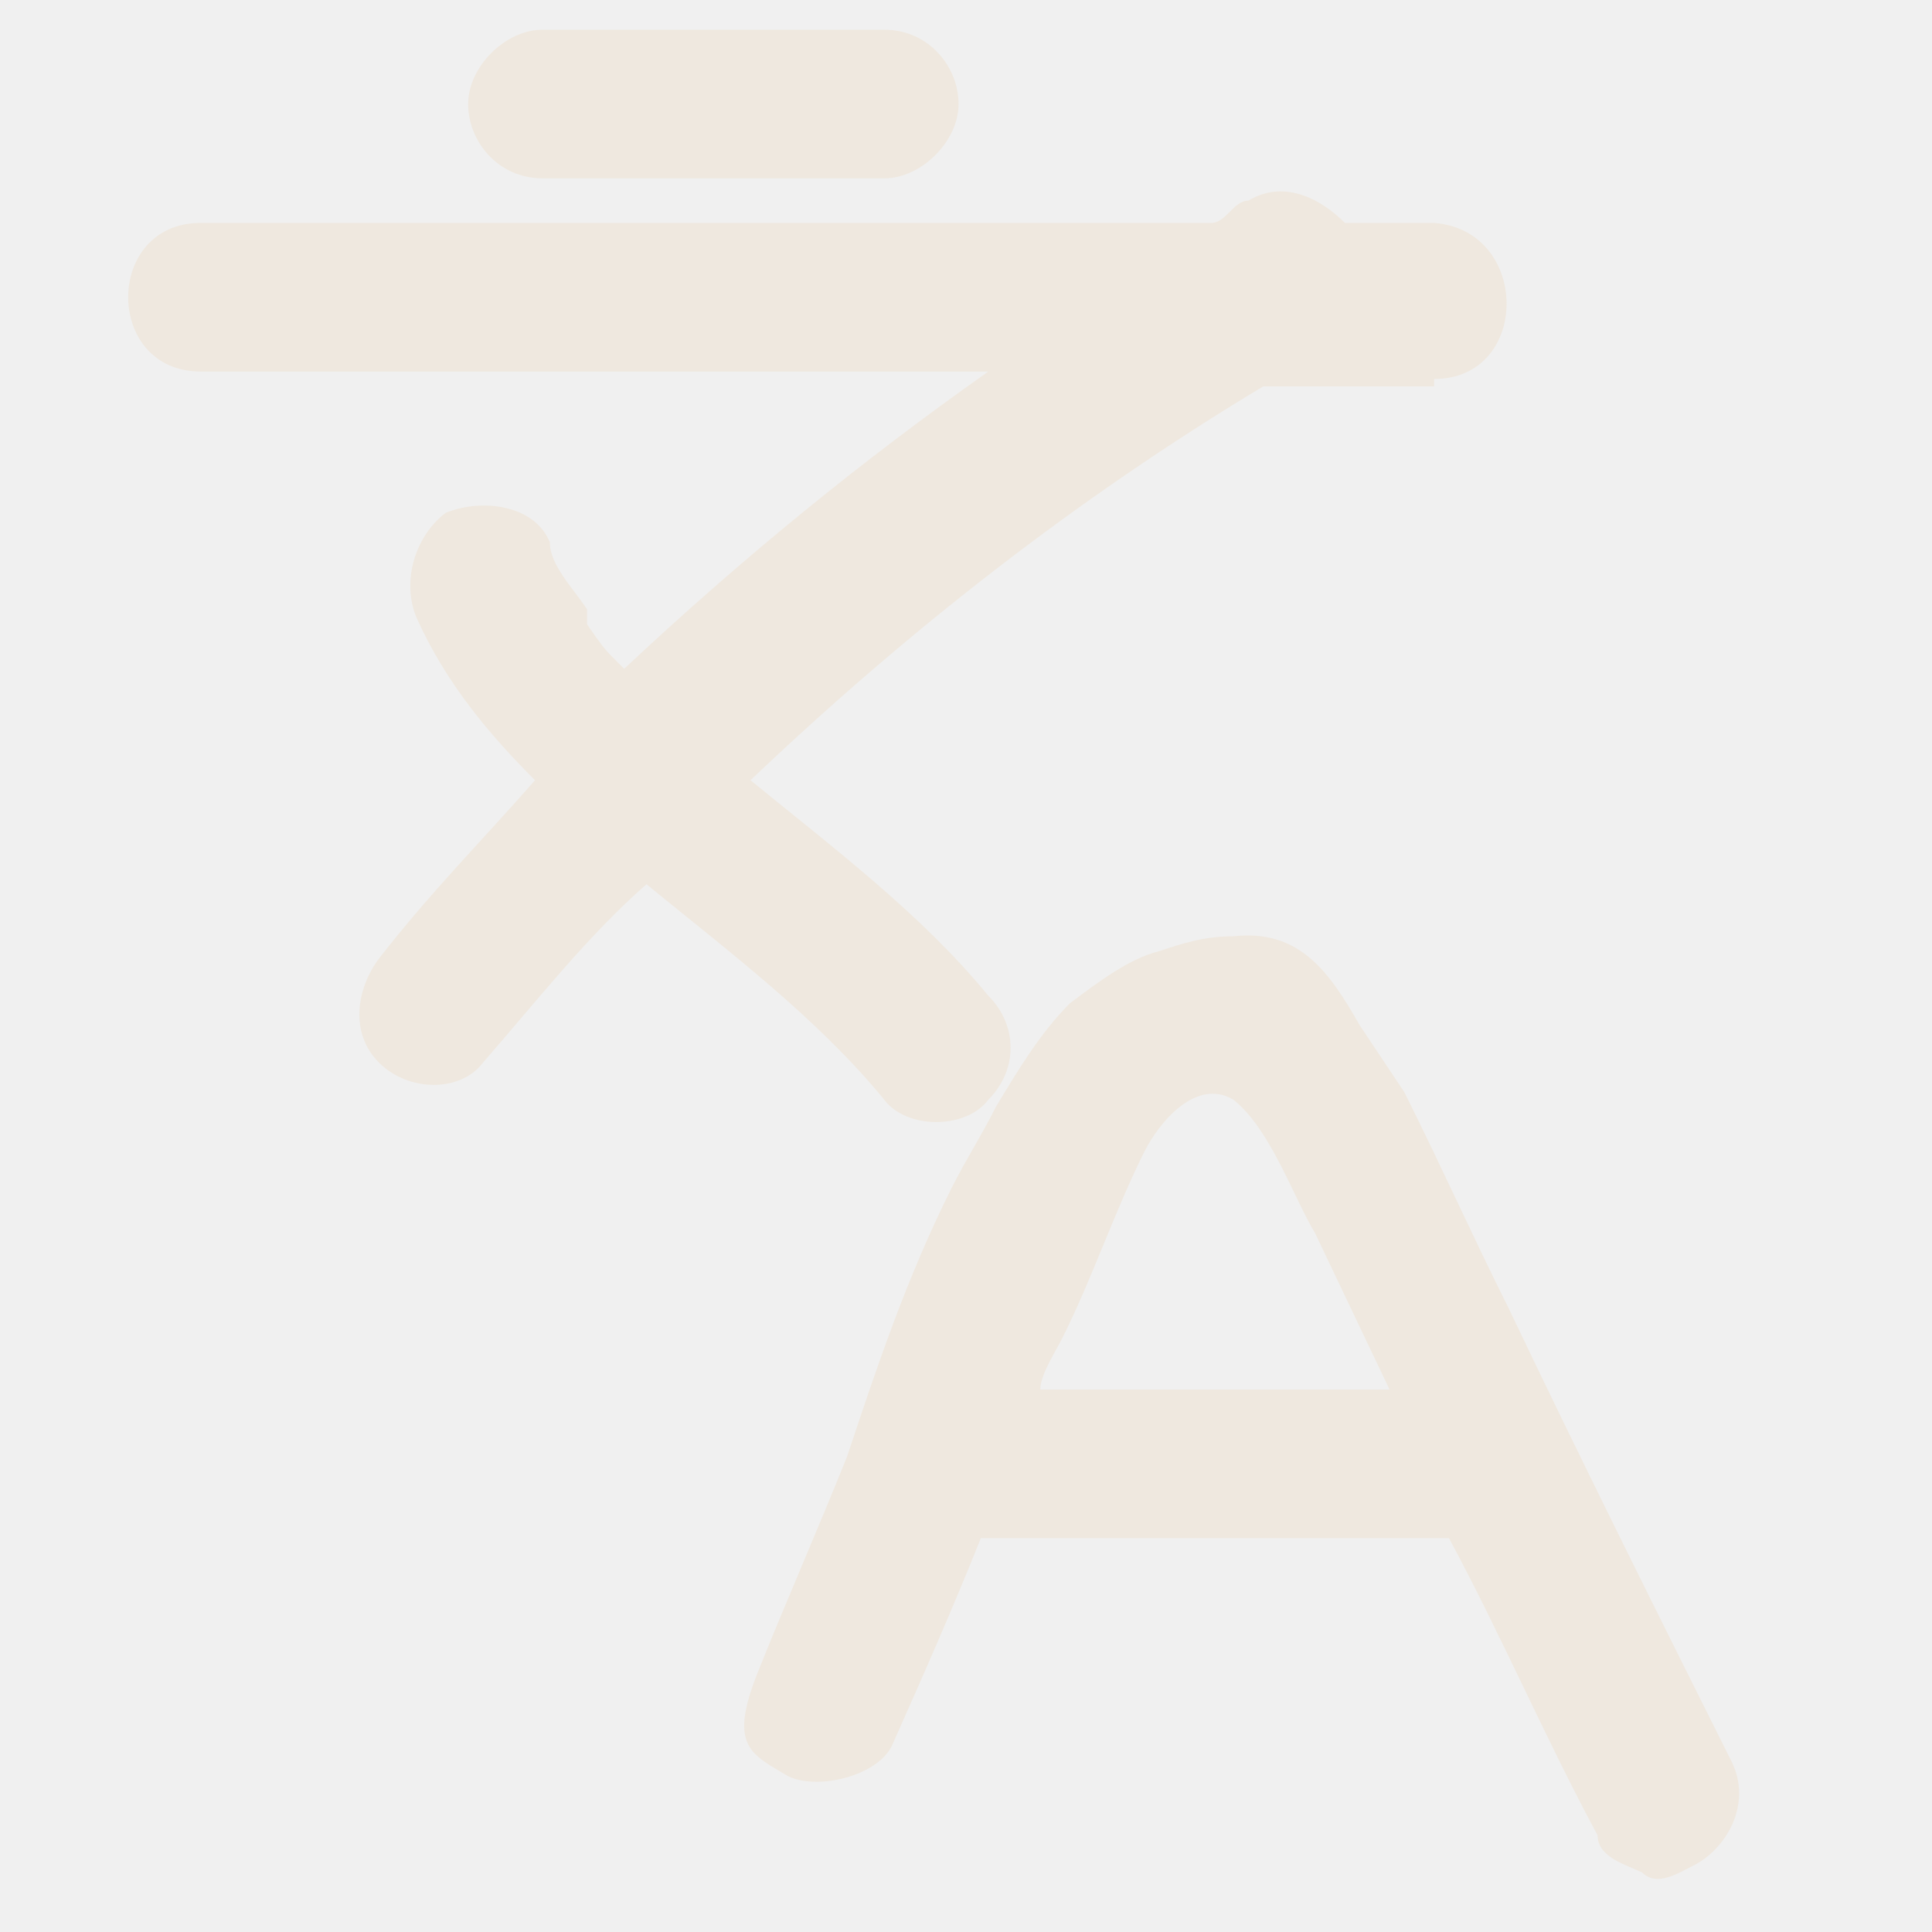
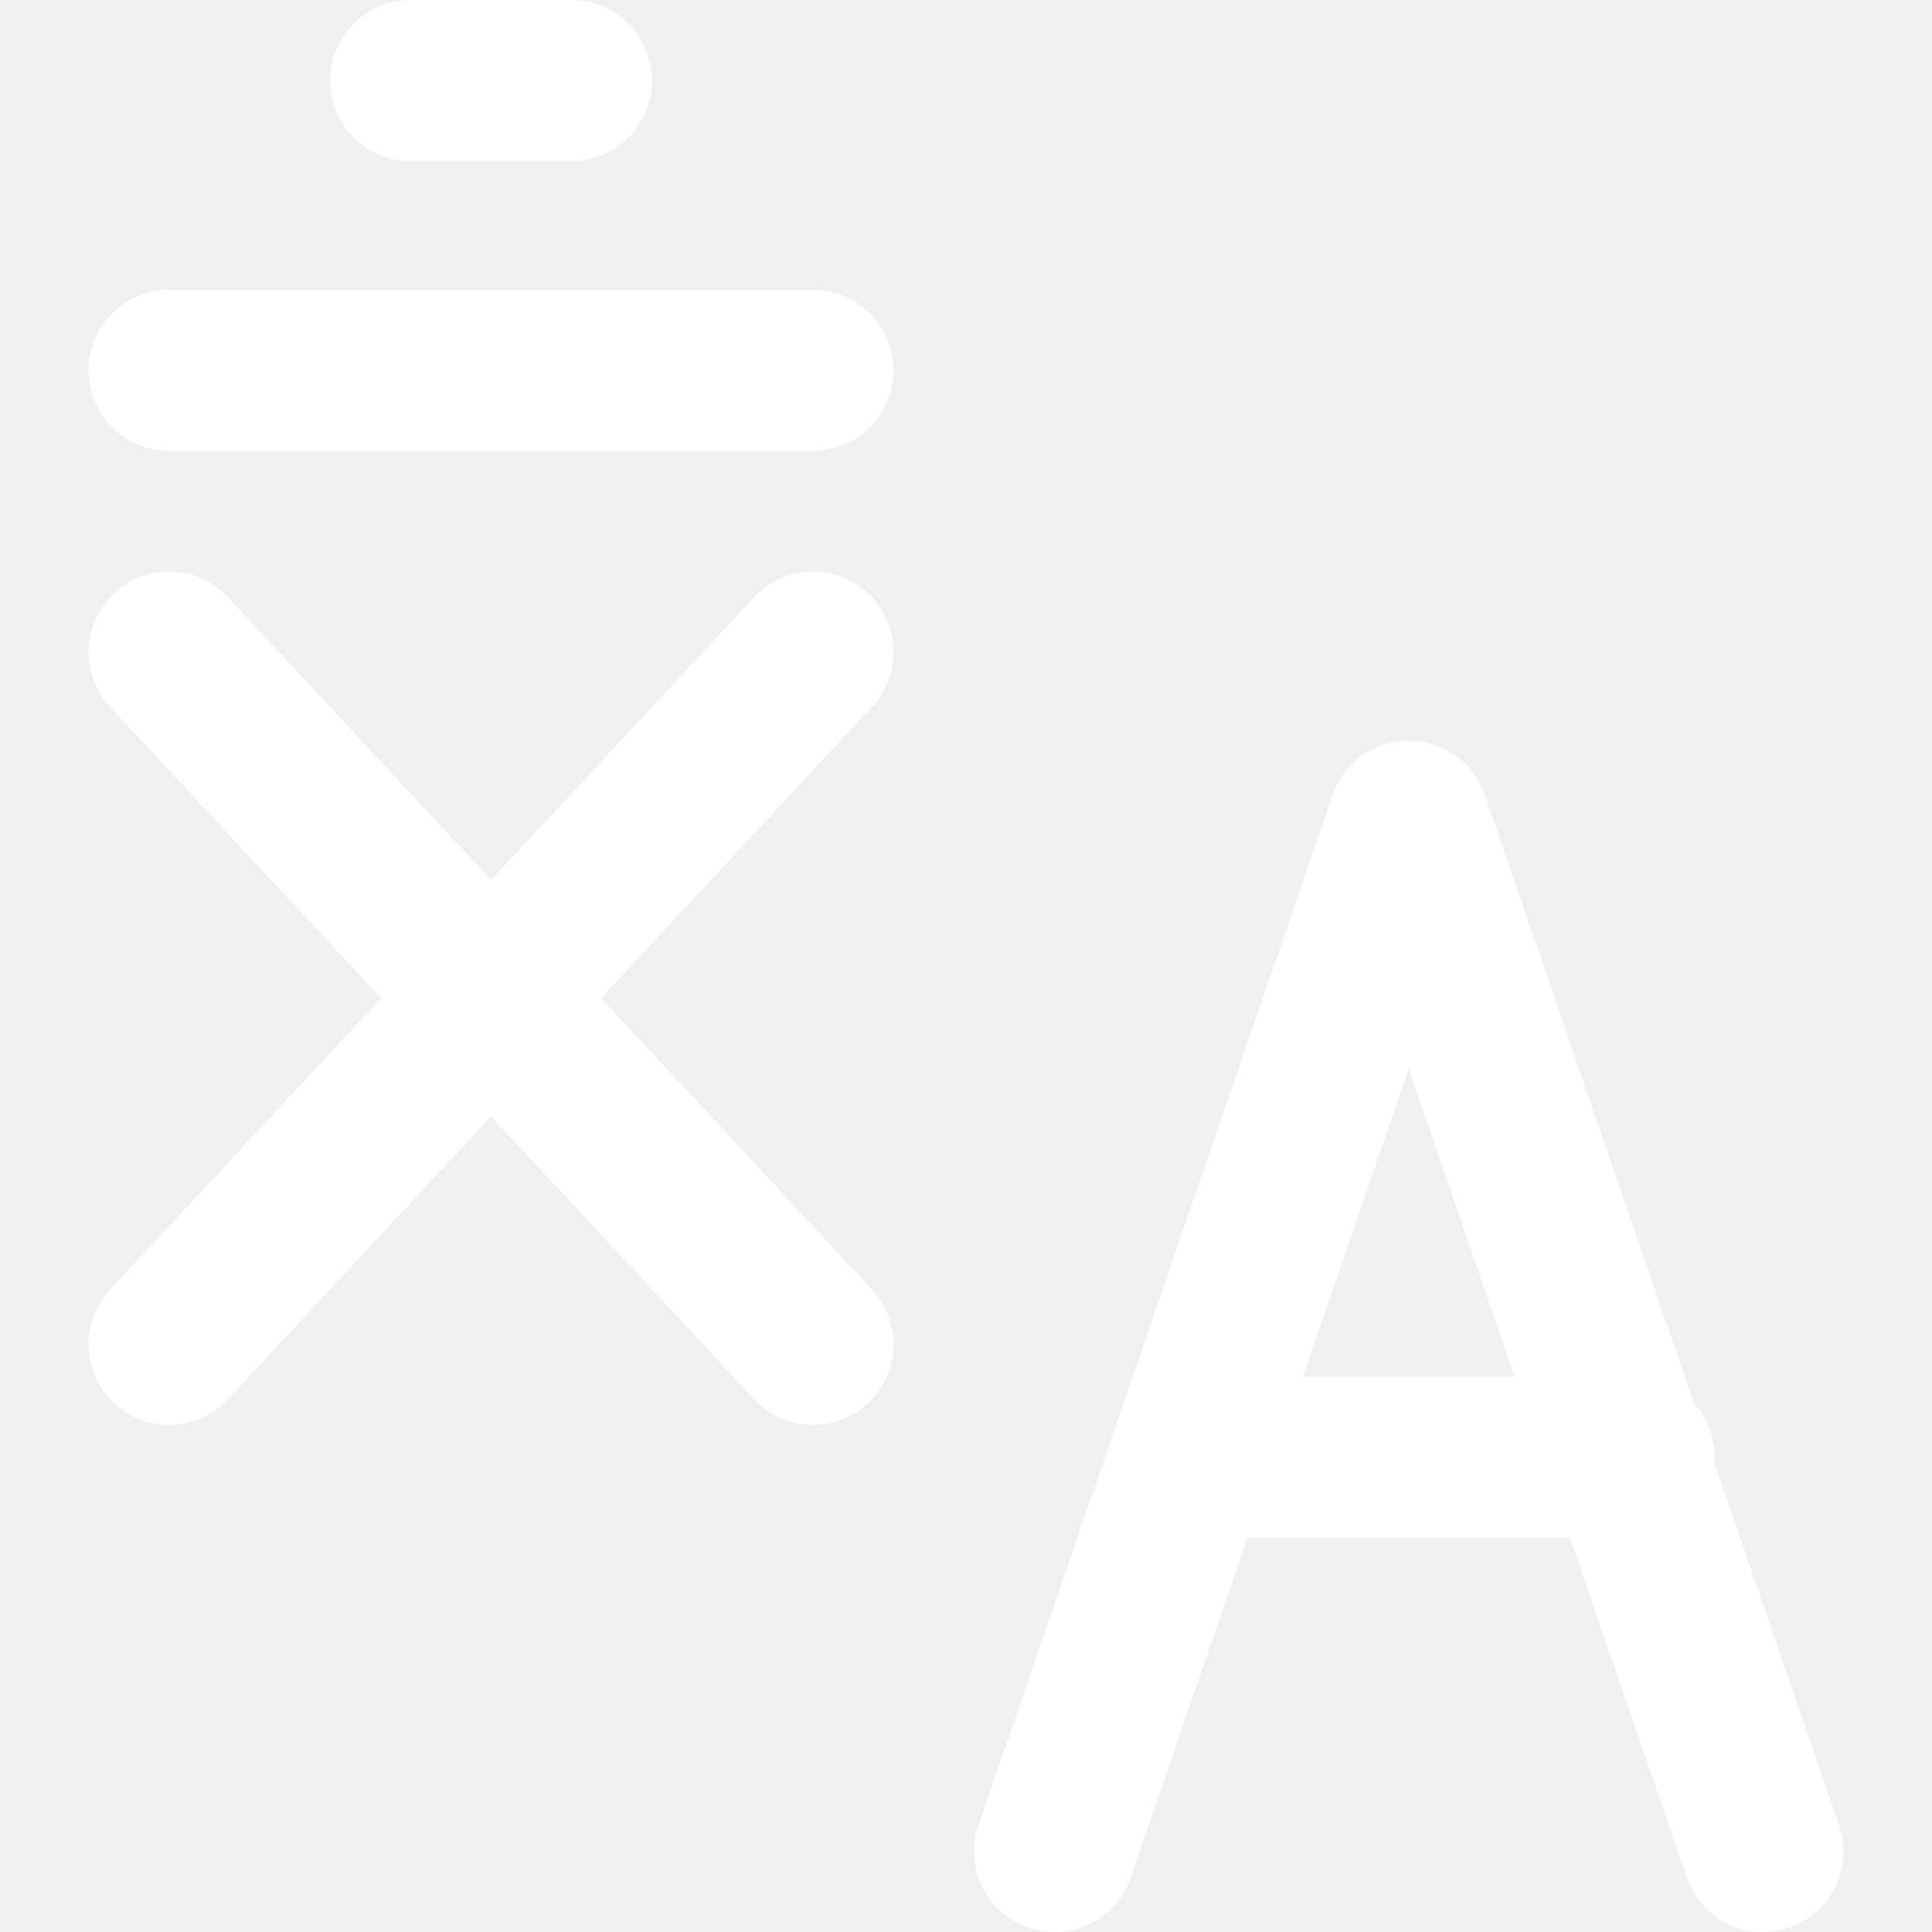
- <svg xmlns="http://www.w3.org/2000/svg" id="Layer_1" version="1.1" viewBox="0 0 26 26">
+ <svg xmlns="http://www.w3.org/2000/svg" id="Layer_1" version="1.1" viewBox="0 0 24 24">
  <defs>
    <style>
      .st0 {
-         fill: #efe8df;
+         fill: none;
+         stroke: #fff;
+         stroke-linecap: round;
+         stroke-linejoin: round;
+         stroke-width: 2px;
      }
    </style>
  </defs>
-   <path class="st0" d="M19.3,5.2h-2.3c-2.5,1.5-4.8,3.3-6.9,5.3,1.1.9,2.3,1.8,3.2,2.9.4.4.4,1,0,1.4-.3.4-1.1.4-1.4,0-.9-1.1-2.1-2-3.2-2.9-.8.7-1.5,1.6-2.2,2.4-.3.4-1,.4-1.4,0s-.3-1,0-1.4c.7-.9,1.4-1.6,2.1-2.4-.6-.6-1.2-1.3-1.6-2.2-.2-.5,0-1.1.4-1.4.5-.2,1.2-.1,1.4.4,0,.3.3.6.5.9v.2c-.2-.1,0,0,0,0,0,0,.2.3.3.4l.2.2c1.6-1.5,3.2-2.8,4.9-4H2.7c-1.3,0-1.3-2,0-2h13.6c.2,0,.3-.3.5-.3.5-.3,1,0,1.3.3h1.2c1.3.1,1.3,2.1,0,2.1Z" />
-   <path class="st0" d="M12.9,1.4c0,.5-.5,1-1,1h-4.6c-.6,0-1-.5-1-1s.5-1,1-1h4.6c.6,0,1,.5,1,1Z" />
-   <path class="st0" d="M23.3,23.7c-1-2-2-4-3-6.1-.5-1-.9-1.9-1.4-2.9-.2-.3-.4-.6-.6-.9-.4-.7-.8-1.3-1.7-1.2-.4,0-.7.1-1,.2-.4.1-.8.4-1.2.7-.4.4-.7.9-1,1.4-.2.4-.4.7-.6,1.1-.6,1.2-1,2.4-1.4,3.6-.4,1-.8,1.9-1.2,2.9-.4,1-.1,1.1.4,1.4.4.2,1.2,0,1.4-.4.4-.9.8-1.8,1.2-2.8h6.3c.7,1.3,1.3,2.7,2,4,0,.3.4.4.6.5.2.2.5,0,.7-.1.4-.2.8-.8.5-1.4ZM14,18.7c0-.2.2-.5.3-.7.4-.8.7-1.7,1.1-2.5.2-.4.7-1,1.2-.7.5.4.8,1.3,1.1,1.8l1,2.1h-4.7Z" />
+   <line class="st0" x1="7.1" y1="1" x2="5.1" y2="1" />
+   <line class="st0" x1="2.1" y1="4.6" x2="10.1" y2="4.6" />
+   <g>
+     <line class="st0" x1="2.1" y1="8.1" x2="10.1" y2="16.7" />
+     <line class="st0" x1="10.1" y1="8.1" x2="2.1" y2="16.7" />
+   </g>
+   <path class="st0" d="M22.6,12.9" />
+   <g>
+     <polyline class="st0" points="21.9 23 17.5 10.2 17.5 10.2 13.1 23" />
+     <line class="st0" x1="20.3" y1="18.1" x2="14.8" y2="18.1" />
+   </g>
</svg>
